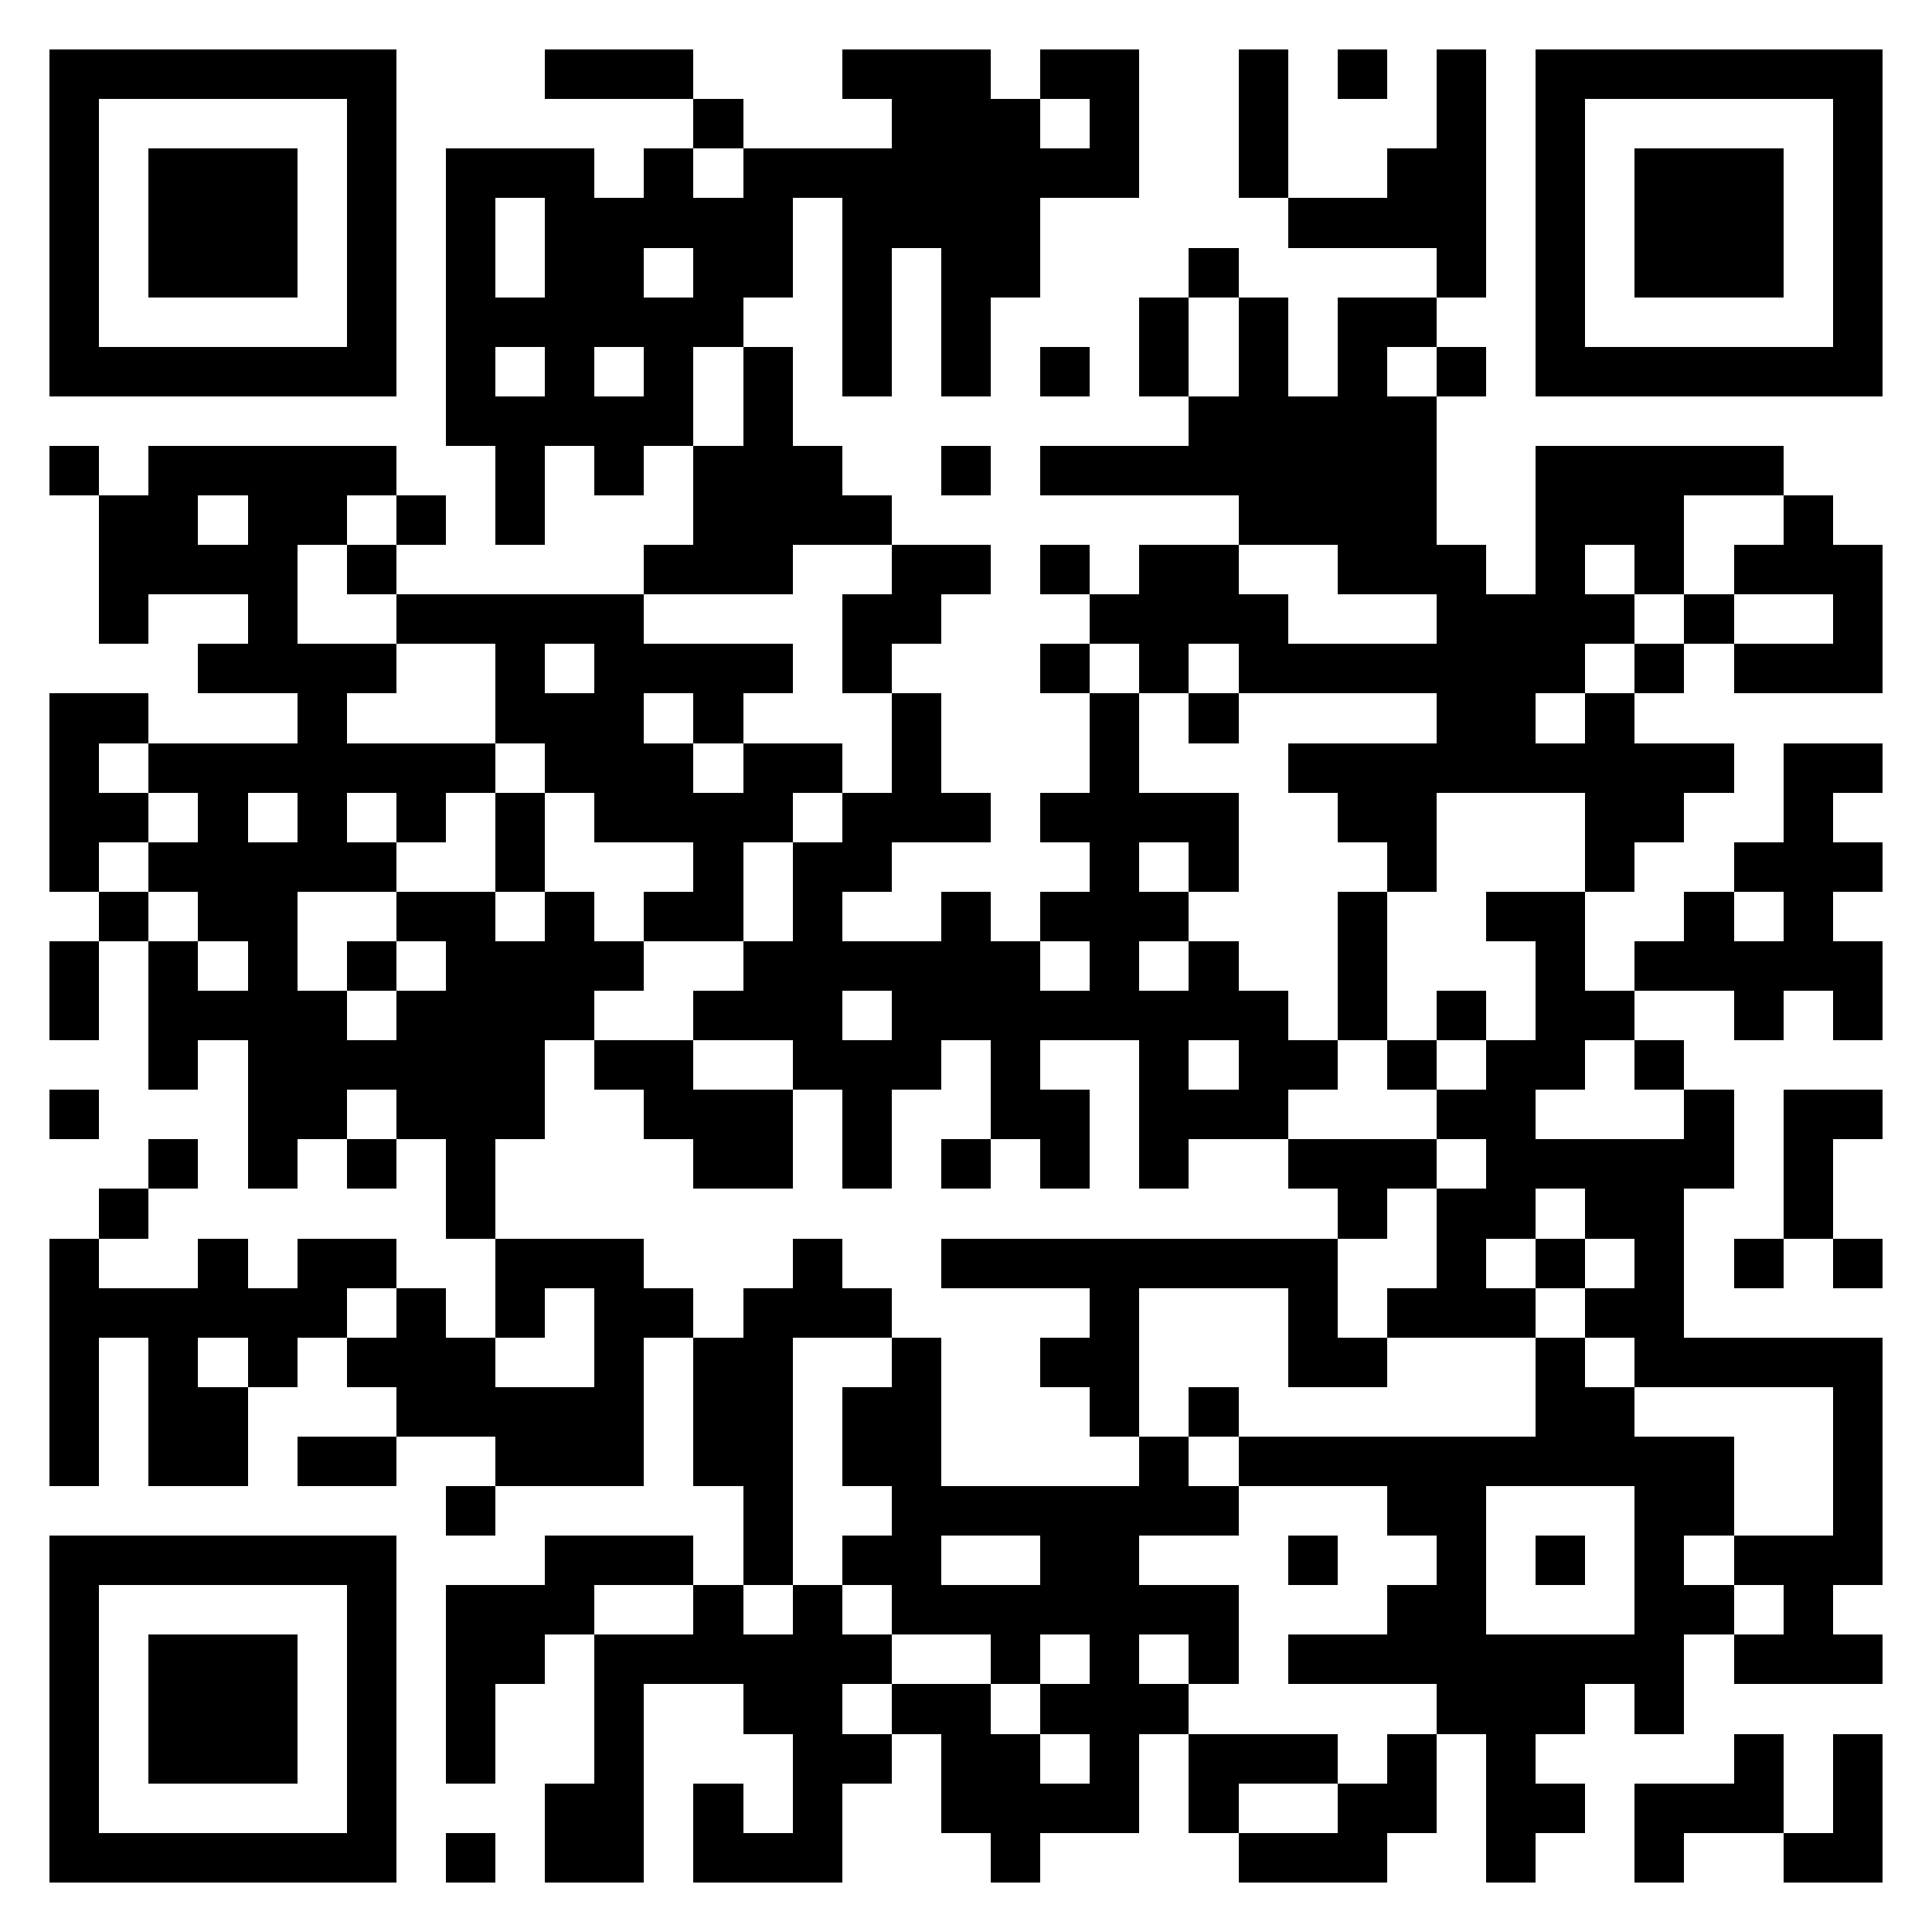
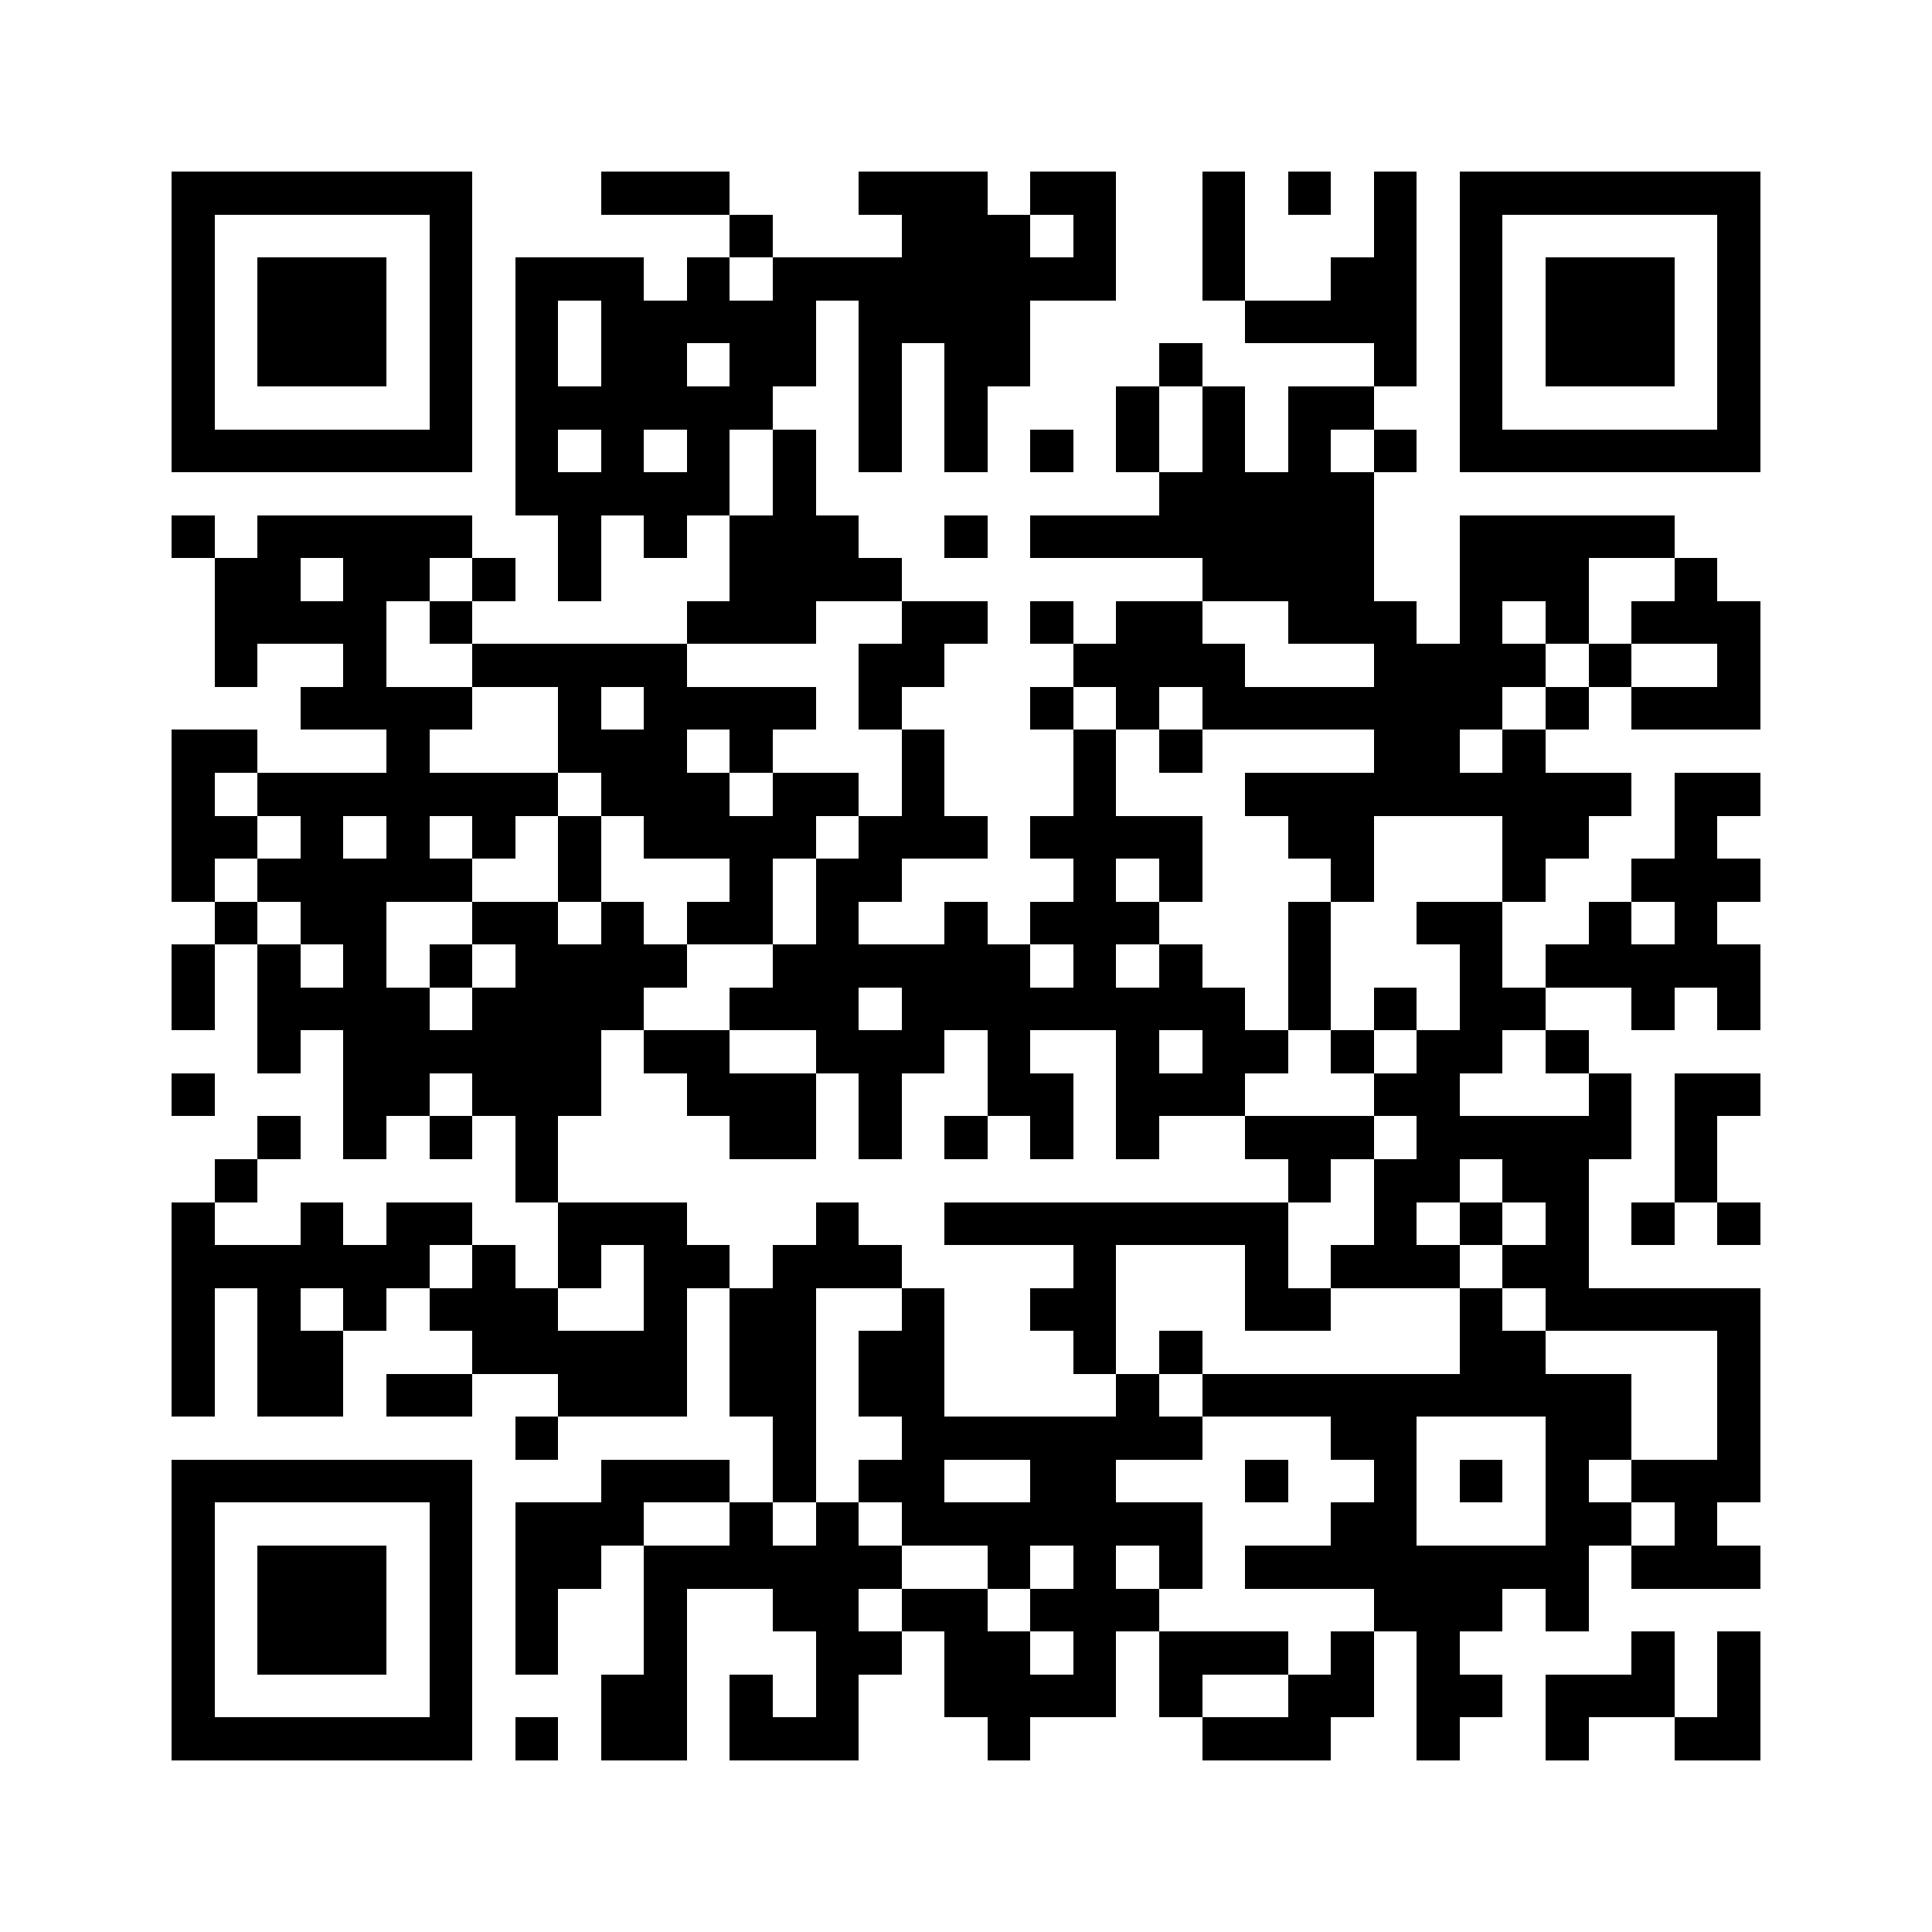
- <svg xmlns="http://www.w3.org/2000/svg" width="264" height="264" viewBox="0 0 39 39" shape-rendering="crispEdges">
-   <path fill="#ffffff" d="M0 0h39v39H0z" />
-   <path stroke="#000000" d="M1 1.5h7m3 0h3m3 0h3m1 0h2m2 0h1m1 0h1m1 0h1m1 0h7M1 2.5h1m5 0h1m6 0h1m3 0h3m1 0h1m2 0h1m3 0h1m1 0h1m5 0h1M1 3.5h1m1 0h3m1 0h1m1 0h3m1 0h1m1 0h8m2 0h1m2 0h2m1 0h1m1 0h3m1 0h1M1 4.5h1m1 0h3m1 0h1m1 0h1m1 0h5m1 0h4m5 0h4m1 0h1m1 0h3m1 0h1M1 5.5h1m1 0h3m1 0h1m1 0h1m1 0h2m1 0h2m1 0h1m1 0h2m3 0h1m4 0h1m1 0h1m1 0h3m1 0h1M1 6.5h1m5 0h1m1 0h6m2 0h1m1 0h1m3 0h1m1 0h1m1 0h2m2 0h1m5 0h1M1 7.5h7m1 0h1m1 0h1m1 0h1m1 0h1m1 0h1m1 0h1m1 0h1m1 0h1m1 0h1m1 0h1m1 0h1m1 0h7M9 8.5h5m1 0h1m8 0h5M1 9.5h1m1 0h5m2 0h1m1 0h1m1 0h3m2 0h1m1 0h8m2 0h5M2 10.5h2m1 0h2m1 0h1m1 0h1m3 0h4m7 0h4m2 0h3m2 0h1M2 11.5h4m1 0h1m5 0h3m2 0h2m1 0h1m1 0h2m2 0h3m1 0h1m1 0h1m1 0h3M2 12.5h1m2 0h1m2 0h5m4 0h2m3 0h4m3 0h4m1 0h1m2 0h1M4 13.5h4m2 0h1m1 0h4m1 0h1m3 0h1m1 0h1m1 0h7m1 0h1m1 0h3M1 14.5h2m3 0h1m3 0h3m1 0h1m3 0h1m3 0h1m1 0h1m4 0h2m1 0h1M1 15.5h1m1 0h7m1 0h3m1 0h2m1 0h1m3 0h1m3 0h9m1 0h2M1 16.5h2m1 0h1m1 0h1m1 0h1m1 0h1m1 0h4m1 0h3m1 0h4m2 0h2m3 0h2m2 0h1M1 17.5h1m1 0h5m2 0h1m3 0h1m1 0h2m4 0h1m1 0h1m3 0h1m3 0h1m2 0h3M2 18.5h1m1 0h2m2 0h2m1 0h1m1 0h2m1 0h1m2 0h1m1 0h3m3 0h1m2 0h2m2 0h1m1 0h1M1 19.5h1m1 0h1m1 0h1m1 0h1m1 0h4m2 0h6m1 0h1m1 0h1m2 0h1m3 0h1m1 0h5M1 20.5h1m1 0h4m1 0h4m2 0h3m1 0h8m1 0h1m1 0h1m1 0h2m2 0h1m1 0h1M3 21.5h1m1 0h6m1 0h2m2 0h3m1 0h1m2 0h1m1 0h2m1 0h1m1 0h2m1 0h1M1 22.5h1m3 0h2m1 0h3m2 0h3m1 0h1m2 0h2m1 0h3m3 0h2m3 0h1m1 0h2M3 23.5h1m1 0h1m1 0h1m1 0h1m4 0h2m1 0h1m1 0h1m1 0h1m1 0h1m2 0h3m1 0h5m1 0h1M2 24.5h1m6 0h1m17 0h1m1 0h2m1 0h2m2 0h1M1 25.5h1m2 0h1m1 0h2m2 0h3m3 0h1m2 0h8m2 0h1m1 0h1m1 0h1m1 0h1m1 0h1M1 26.5h6m1 0h1m1 0h1m1 0h2m1 0h3m4 0h1m3 0h1m1 0h3m1 0h2M1 27.5h1m1 0h1m1 0h1m1 0h3m2 0h1m1 0h2m2 0h1m2 0h2m3 0h2m3 0h1m1 0h5M1 28.5h1m1 0h2m3 0h5m1 0h2m1 0h2m3 0h1m1 0h1m6 0h2m4 0h1M1 29.5h1m1 0h2m1 0h2m2 0h3m1 0h2m1 0h2m4 0h1m1 0h10m2 0h1M9 30.5h1m5 0h1m2 0h7m3 0h2m3 0h2m2 0h1M1 31.5h7m3 0h3m1 0h1m1 0h2m2 0h2m3 0h1m2 0h1m1 0h1m1 0h1m1 0h3M1 32.5h1m5 0h1m1 0h3m2 0h1m1 0h1m1 0h7m3 0h2m3 0h2m1 0h1M1 33.5h1m1 0h3m1 0h1m1 0h2m1 0h6m2 0h1m1 0h1m1 0h1m1 0h8m1 0h3M1 34.5h1m1 0h3m1 0h1m1 0h1m2 0h1m2 0h2m1 0h2m1 0h3m5 0h3m1 0h1M1 35.5h1m1 0h3m1 0h1m1 0h1m2 0h1m3 0h2m1 0h2m1 0h1m1 0h3m1 0h1m1 0h1m4 0h1m1 0h1M1 36.5h1m5 0h1m3 0h2m1 0h1m1 0h1m2 0h4m1 0h1m2 0h2m1 0h2m1 0h3m1 0h1M1 37.5h7m1 0h1m1 0h2m1 0h3m3 0h1m4 0h3m2 0h1m2 0h1m2 0h2" />
+ <svg xmlns="http://www.w3.org/2000/svg" width="264" height="264" viewBox="0 0 45 45" shape-rendering="crispEdges">
+   <path fill="#ffffff" d="M0 0h45v45H0z" />
+   <path stroke="#000000" d="M4 4.5h7m3 0h3m3 0h3m1 0h2m2 0h1m1 0h1m1 0h1m1 0h7M4 5.5h1m5 0h1m6 0h1m3 0h3m1 0h1m2 0h1m3 0h1m1 0h1m5 0h1M4 6.5h1m1 0h3m1 0h1m1 0h3m1 0h1m1 0h8m2 0h1m2 0h2m1 0h1m1 0h3m1 0h1M4 7.5h1m1 0h3m1 0h1m1 0h1m1 0h5m1 0h4m5 0h4m1 0h1m1 0h3m1 0h1M4 8.5h1m1 0h3m1 0h1m1 0h1m1 0h2m1 0h2m1 0h1m1 0h2m3 0h1m4 0h1m1 0h1m1 0h3m1 0h1M4 9.5h1m5 0h1m1 0h6m2 0h1m1 0h1m3 0h1m1 0h1m1 0h2m2 0h1m5 0h1M4 10.5h7m1 0h1m1 0h1m1 0h1m1 0h1m1 0h1m1 0h1m1 0h1m1 0h1m1 0h1m1 0h1m1 0h1m1 0h7M12 11.5h5m1 0h1m8 0h5M4 12.5h1m1 0h5m2 0h1m1 0h1m1 0h3m2 0h1m1 0h8m2 0h5M5 13.5h2m1 0h2m1 0h1m1 0h1m3 0h4m7 0h4m2 0h3m2 0h1M5 14.5h4m1 0h1m5 0h3m2 0h2m1 0h1m1 0h2m2 0h3m1 0h1m1 0h1m1 0h3M5 15.5h1m2 0h1m2 0h5m4 0h2m3 0h4m3 0h4m1 0h1m2 0h1M7 16.5h4m2 0h1m1 0h4m1 0h1m3 0h1m1 0h1m1 0h7m1 0h1m1 0h3M4 17.5h2m3 0h1m3 0h3m1 0h1m3 0h1m3 0h1m1 0h1m4 0h2m1 0h1M4 18.5h1m1 0h7m1 0h3m1 0h2m1 0h1m3 0h1m3 0h9m1 0h2M4 19.5h2m1 0h1m1 0h1m1 0h1m1 0h1m1 0h4m1 0h3m1 0h4m2 0h2m3 0h2m2 0h1M4 20.5h1m1 0h5m2 0h1m3 0h1m1 0h2m4 0h1m1 0h1m3 0h1m3 0h1m2 0h3M5 21.5h1m1 0h2m2 0h2m1 0h1m1 0h2m1 0h1m2 0h1m1 0h3m3 0h1m2 0h2m2 0h1m1 0h1M4 22.5h1m1 0h1m1 0h1m1 0h1m1 0h4m2 0h6m1 0h1m1 0h1m2 0h1m3 0h1m1 0h5M4 23.5h1m1 0h4m1 0h4m2 0h3m1 0h8m1 0h1m1 0h1m1 0h2m2 0h1m1 0h1M6 24.5h1m1 0h6m1 0h2m2 0h3m1 0h1m2 0h1m1 0h2m1 0h1m1 0h2m1 0h1M4 25.5h1m3 0h2m1 0h3m2 0h3m1 0h1m2 0h2m1 0h3m3 0h2m3 0h1m1 0h2M6 26.5h1m1 0h1m1 0h1m1 0h1m4 0h2m1 0h1m1 0h1m1 0h1m1 0h1m2 0h3m1 0h5m1 0h1M5 27.5h1m6 0h1m17 0h1m1 0h2m1 0h2m2 0h1M4 28.5h1m2 0h1m1 0h2m2 0h3m3 0h1m2 0h8m2 0h1m1 0h1m1 0h1m1 0h1m1 0h1M4 29.5h6m1 0h1m1 0h1m1 0h2m1 0h3m4 0h1m3 0h1m1 0h3m1 0h2M4 30.5h1m1 0h1m1 0h1m1 0h3m2 0h1m1 0h2m2 0h1m2 0h2m3 0h2m3 0h1m1 0h5M4 31.5h1m1 0h2m3 0h5m1 0h2m1 0h2m3 0h1m1 0h1m6 0h2m4 0h1M4 32.5h1m1 0h2m1 0h2m2 0h3m1 0h2m1 0h2m4 0h1m1 0h10m2 0h1M12 33.5h1m5 0h1m2 0h7m3 0h2m3 0h2m2 0h1M4 34.5h7m3 0h3m1 0h1m1 0h2m2 0h2m3 0h1m2 0h1m1 0h1m1 0h1m1 0h3M4 35.5h1m5 0h1m1 0h3m2 0h1m1 0h1m1 0h7m3 0h2m3 0h2m1 0h1M4 36.5h1m1 0h3m1 0h1m1 0h2m1 0h6m2 0h1m1 0h1m1 0h1m1 0h8m1 0h3M4 37.5h1m1 0h3m1 0h1m1 0h1m2 0h1m2 0h2m1 0h2m1 0h3m5 0h3m1 0h1M4 38.5h1m1 0h3m1 0h1m1 0h1m2 0h1m3 0h2m1 0h2m1 0h1m1 0h3m1 0h1m1 0h1m4 0h1m1 0h1M4 39.5h1m5 0h1m3 0h2m1 0h1m1 0h1m2 0h4m1 0h1m2 0h2m1 0h2m1 0h3m1 0h1M4 40.5h7m1 0h1m1 0h2m1 0h3m3 0h1m4 0h3m2 0h1m2 0h1m2 0h2" />
</svg>
